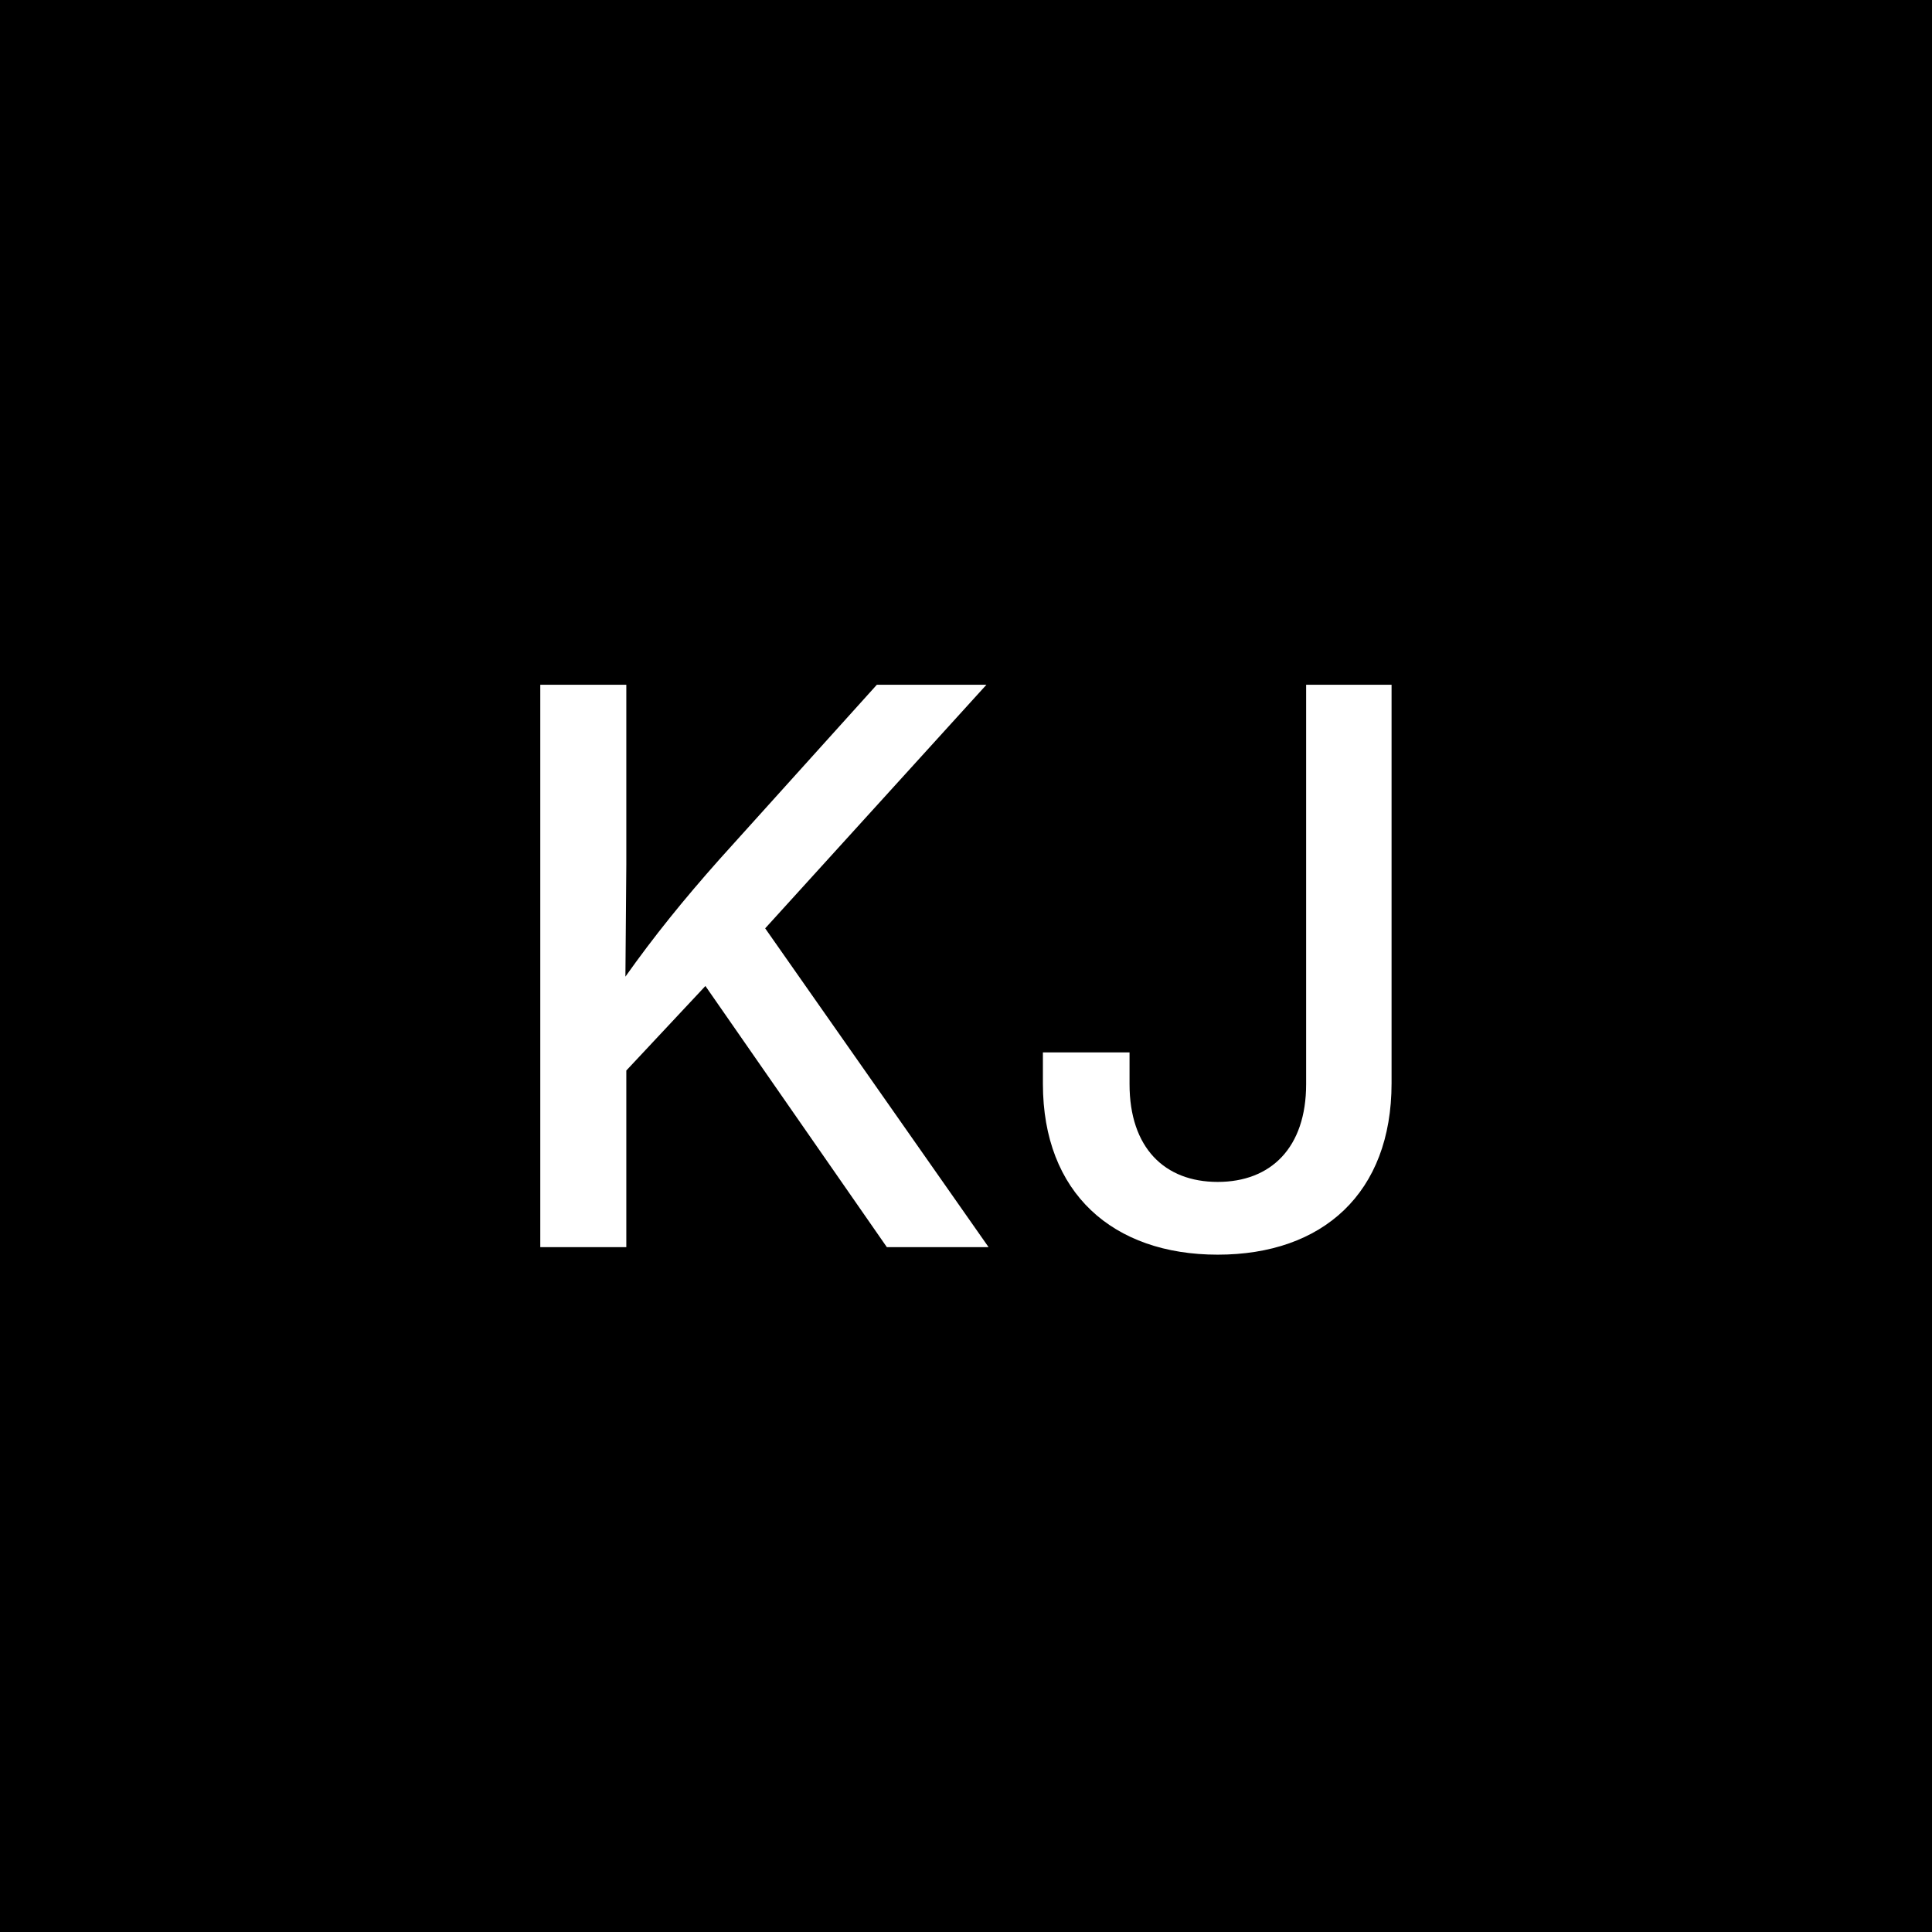
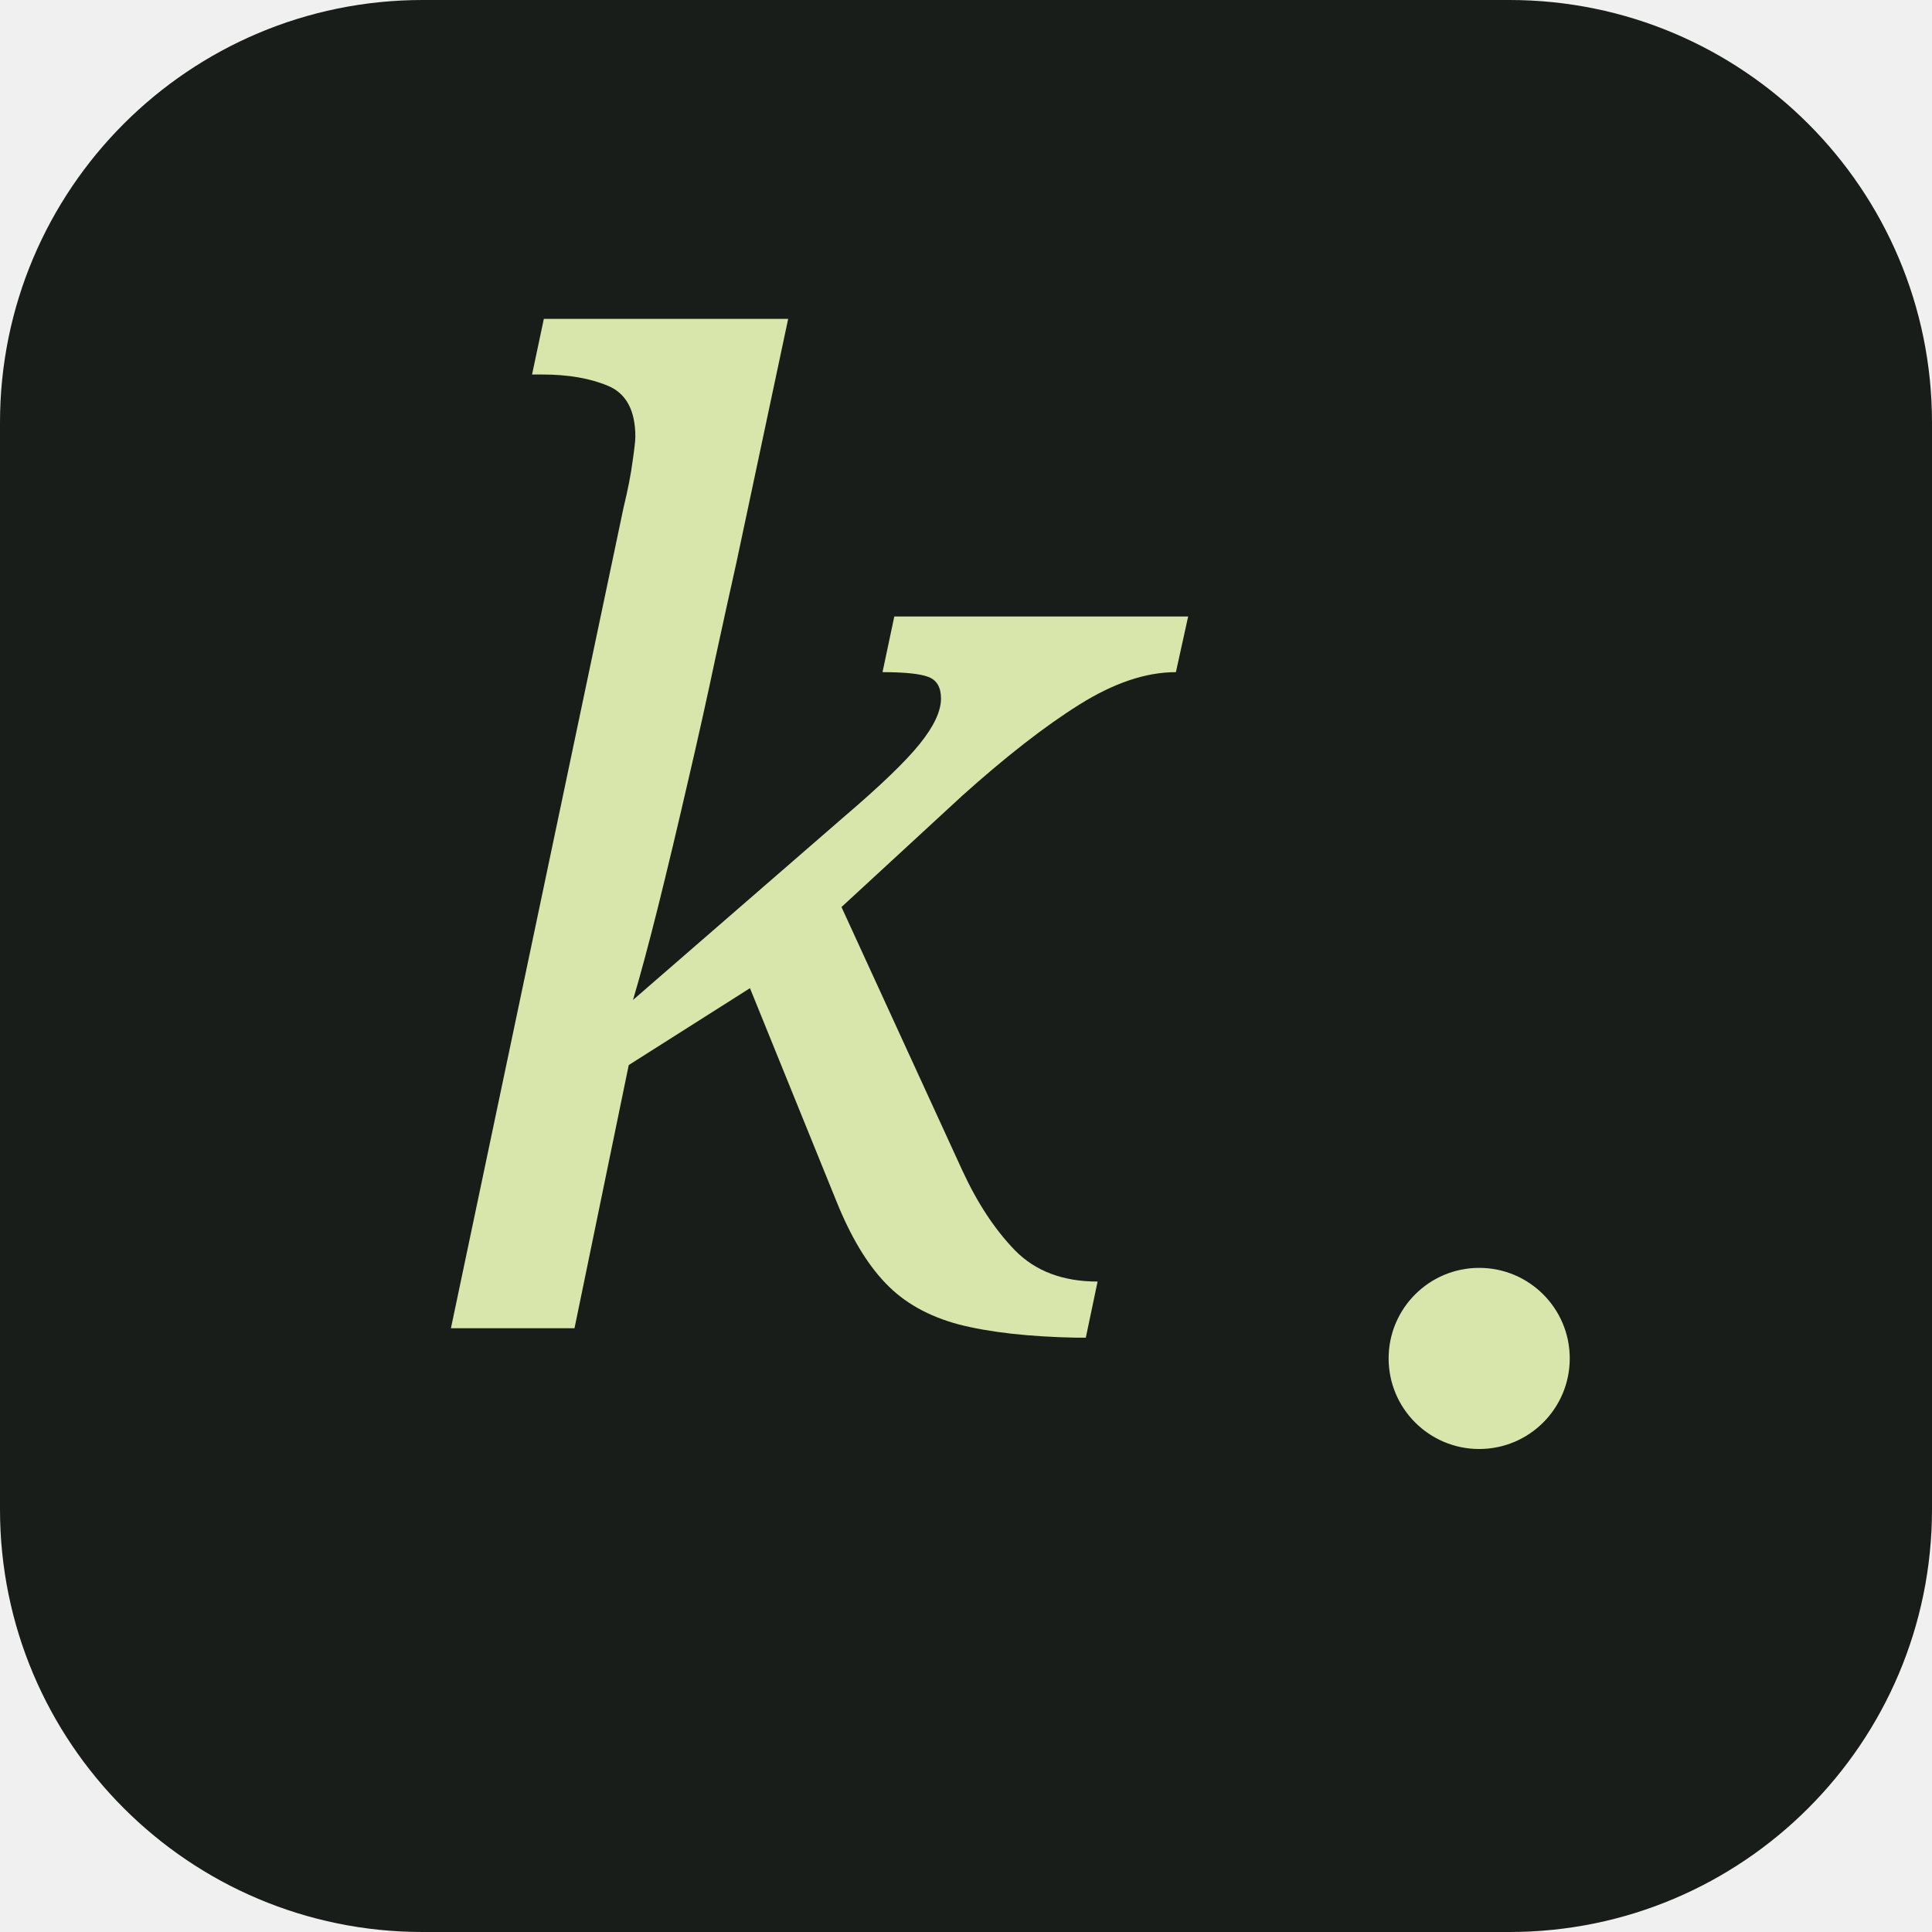
- <svg xmlns="http://www.w3.org/2000/svg" viewBox="0 0 100 100">
-   <rect width="100" height="100" fill="#000000" />
-   <text x="50" y="50" font-family="-apple-system, BlinkMacSystemFont, 'Segoe UI', sans-serif" font-size="40" font-weight="500" fill="#ffffff" text-anchor="middle" dominant-baseline="central">KJ</text>
+ <svg xmlns="http://www.w3.org/2000/svg" viewBox="0 0 64 64">
+   <rect width="64" height="64" rx="14" fill="#181d19" />
+   <text x="13" y="44" fill="#d8e6ab" font-family="Georgia,serif" font-style="italic" font-size="44">k</text>
+   <circle cx="49" cy="45" r="3" fill="#d8e6ab" />
</svg>
